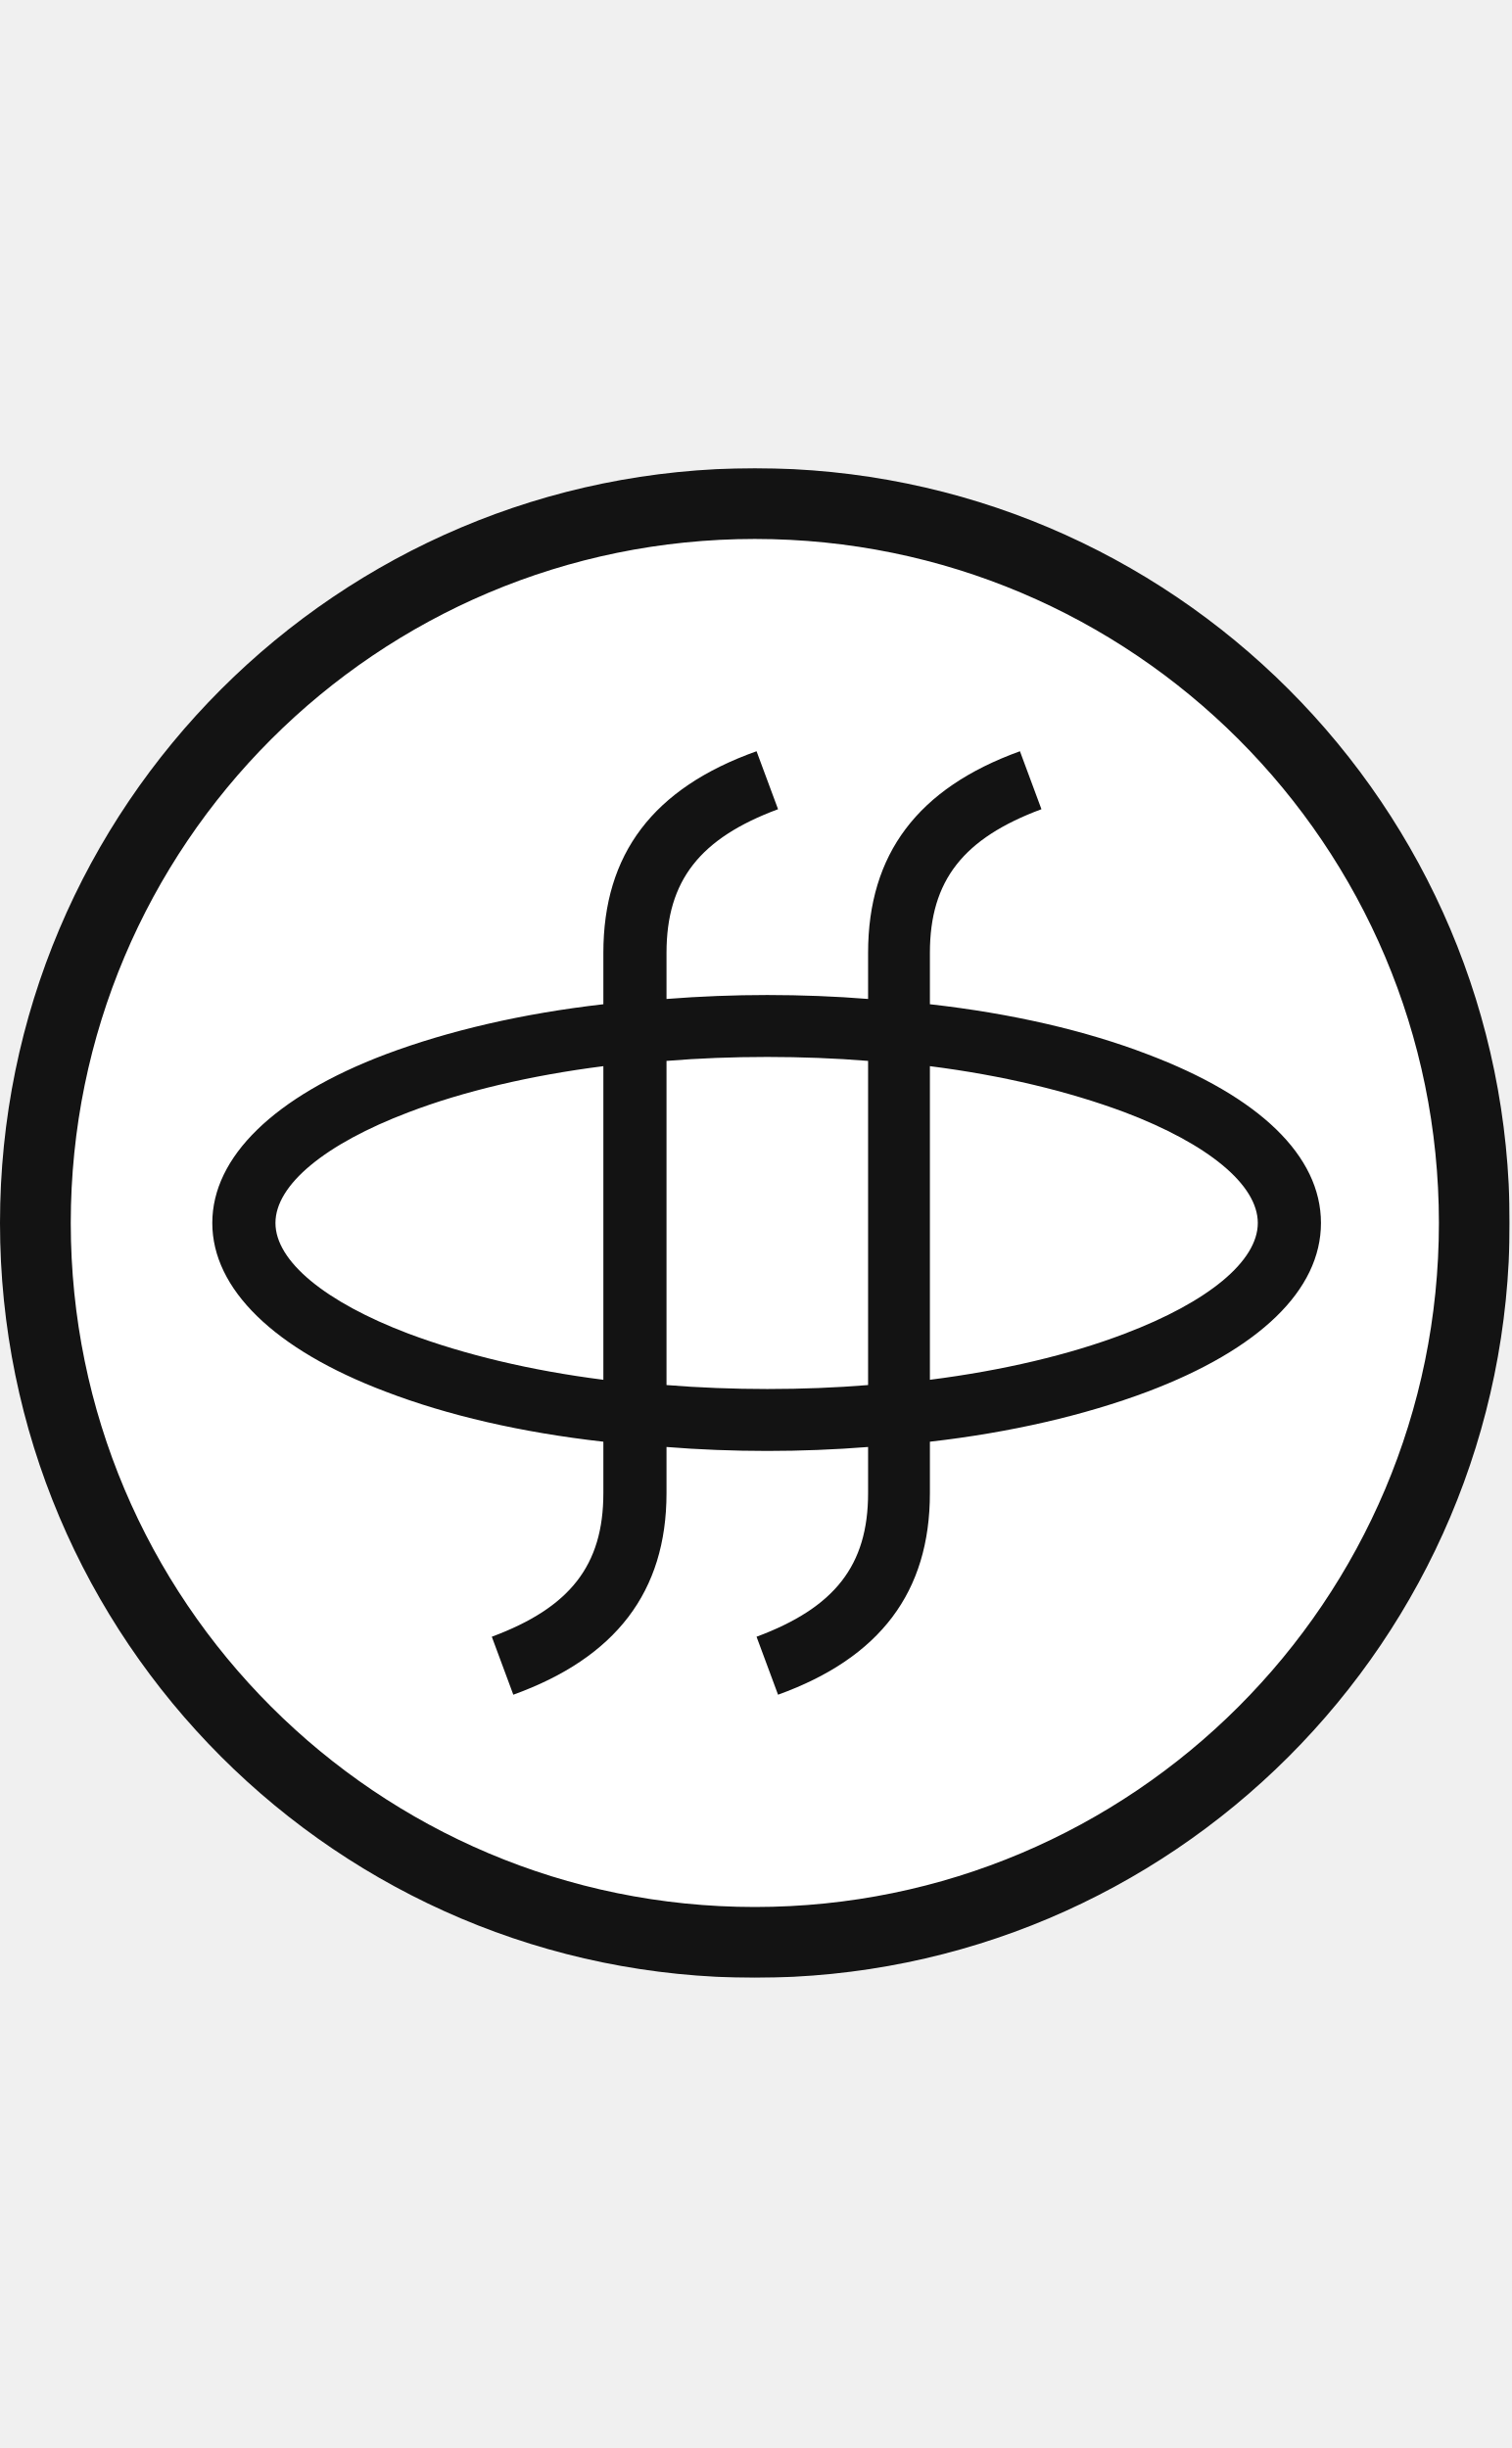
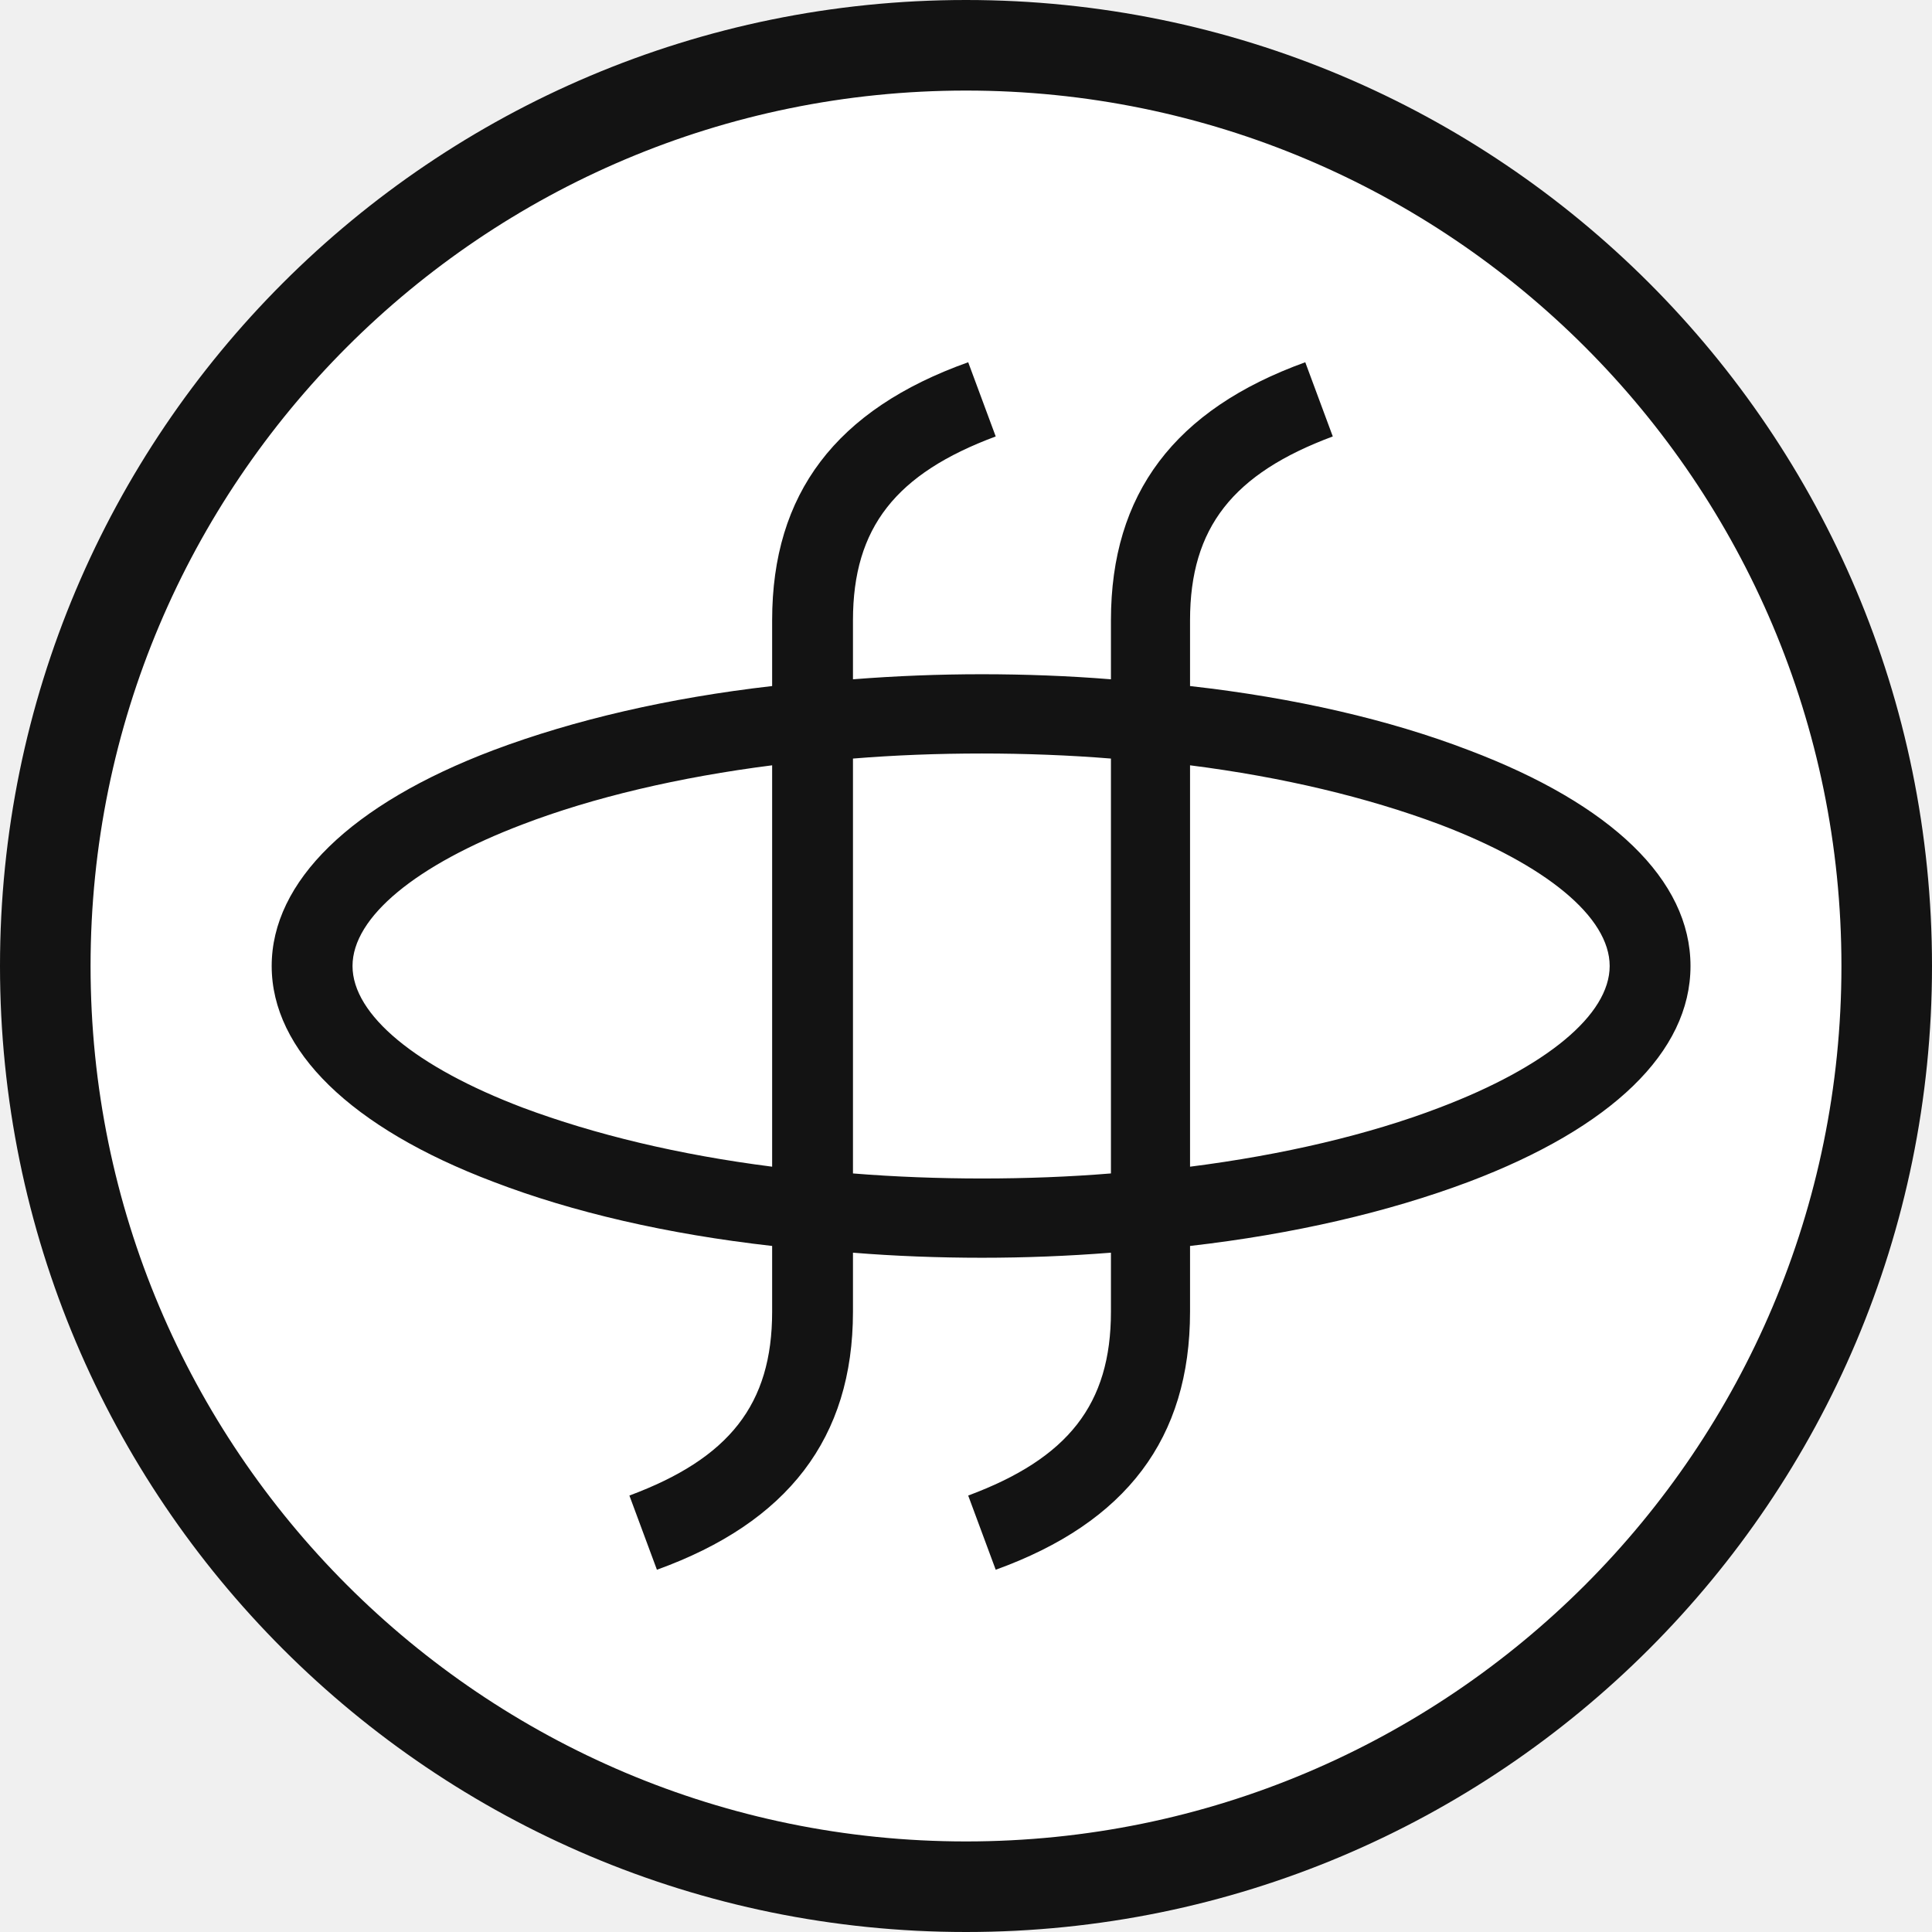
- <svg xmlns="http://www.w3.org/2000/svg" xmlns:xlink="http://www.w3.org/1999/xlink" width="226px" height="366px" viewBox="0 0 226 366" version="1.1">
-   <defs>
-     <polygon id="path-1" points="0 0 225.694 0 225.694 225.694 0 225.694" />
-   </defs>
-   <g id="new_logo" stroke="none" stroke-width="1" fill="none" fill-rule="evenodd">
-     <g id="编组" transform="translate(0, 70)">
-       <mask id="mask-2" fill="white">
-         <use xlink:href="#path-1" />
-       </mask>
-       <g id="Clip-2" />
-       <circle id="椭圆形" fill="#FFFFFF" mask="url(#mask-2)" cx="112.753" cy="113.689" r="106.881" />
-       <path d="M139.019,89.403 L139.019,136.291 C149.868,134.911 159.914,132.548 168.15,129.396 C180.606,124.667 188.04,118.561 188.04,112.847 C188.04,107.134 180.606,101.026 168.15,96.298 C159.713,93.146 149.868,90.782 139.019,89.403 L139.019,89.403 Z M90.201,89.403 C79.352,90.782 69.307,93.146 61.07,96.298 C48.614,101.026 41.18,107.134 41.18,112.847 C41.18,118.561 48.614,124.667 61.07,129.396 C69.507,132.548 79.352,134.911 90.201,136.291 L90.201,89.403 Z M114.711,88.024 C109.487,88.024 104.465,88.22 99.643,88.615 L99.643,137.079 C104.465,137.473 109.688,137.67 114.711,137.67 C119.934,137.67 124.957,137.473 129.778,137.079 L129.778,88.615 C124.957,88.22 119.734,88.024 114.711,88.024 L114.711,88.024 Z M152.48,42.318 L155.695,50.985 C144.042,55.321 139.019,61.624 139.019,72.46 L139.019,80.143 C151.274,81.522 162.324,84.083 171.565,87.63 C188.241,93.934 197.482,102.8 197.482,112.847 C197.482,122.894 188.241,131.76 171.565,138.064 C162.123,141.61 151.073,144.171 139.019,145.55 L139.019,153.233 C139.019,168.009 131.586,177.86 116.318,183.376 L113.103,174.708 C124.755,170.374 129.778,164.069 129.778,153.233 L129.778,146.338 C124.755,146.732 119.734,146.93 114.711,146.93 C109.688,146.93 104.465,146.732 99.643,146.338 L99.643,153.233 C99.643,168.009 92.008,177.86 76.74,183.376 L73.525,174.708 C85.178,170.374 90.201,164.069 90.201,153.233 L90.201,145.55 C77.946,144.171 66.896,141.61 57.655,138.064 C40.979,131.76 31.738,122.697 31.738,112.847 C31.738,102.996 40.979,93.934 57.655,87.63 C67.097,84.083 78.147,81.522 90.201,80.143 L90.201,72.46 C90.201,57.684 97.634,47.834 113.103,42.318 L116.318,50.985 C104.666,55.321 99.643,61.624 99.643,72.46 L99.643,79.355 C104.666,78.961 109.688,78.764 114.711,78.764 C119.734,78.764 124.957,78.961 129.778,79.355 L129.778,72.46 C129.778,57.684 137.212,47.834 152.48,42.318 L152.48,42.318 Z M112.847,10.58 C56.366,10.58 10.579,56.366 10.579,112.847 C10.579,169.328 56.366,215.114 112.847,215.114 C169.328,215.114 215.114,169.328 215.114,112.847 C215.114,56.366 169.328,10.58 112.847,10.58 L112.847,10.58 Z M112.847,0 C175.171,0 225.694,50.523 225.694,112.847 C225.694,175.17 175.171,225.694 112.847,225.694 C50.524,225.694 -0,175.17 -0,112.847 C-0,50.523 50.524,0 112.847,0 L112.847,0 Z" id="Fill-1" fill="#131313" mask="url(#mask-2)" />
+ <svg xmlns="http://www.w3.org/2000/svg" width="226px" height="226px" viewBox="0 0 226 226" version="1.1">
+   <g id="Page-1" stroke="none" stroke-width="1" fill="none" fill-rule="evenodd">
+     <g id="eth_logo" fill-rule="nonzero">
+       <circle id="Oval" fill="#FFFFFF" cx="113" cy="114" r="107" />
+       <path d="M139.208,89.524 L139.208,136.476 C150.072,135.094 160.131,132.727 168.378,129.571 C180.852,124.836 188.295,118.721 188.295,113 C188.295,107.279 180.852,101.163 168.378,96.429 C159.93,93.272 150.072,90.905 139.208,89.524 L139.208,89.524 Z M90.323,89.524 C79.46,90.905 69.401,93.272 61.153,96.429 C48.68,101.163 41.237,107.279 41.237,113 C41.237,118.721 48.68,124.836 61.153,129.571 C69.602,132.727 79.46,135.094 90.323,136.476 L90.323,89.524 Z M114.866,88.143 C109.635,88.143 104.607,88.34 99.778,88.735 L99.778,137.265 C104.607,137.659 109.837,137.856 114.866,137.856 C120.097,137.856 125.126,137.659 129.955,137.265 L129.955,88.735 C125.126,88.34 119.896,88.143 114.866,88.143 L114.866,88.143 Z M152.687,42.375 L155.906,51.054 C144.238,55.395 139.208,61.708 139.208,72.558 L139.208,80.252 C151.48,81.633 162.545,84.197 171.798,87.748 C188.496,94.061 197.75,102.939 197.75,113 C197.75,123.06 188.496,131.938 171.798,138.251 C162.343,141.802 151.279,144.366 139.208,145.748 L139.208,153.441 C139.208,168.237 131.765,178.101 116.476,183.624 L113.257,174.945 C124.925,170.605 129.955,164.291 129.955,153.441 L129.955,146.536 C124.925,146.931 119.896,147.129 114.866,147.129 C109.837,147.129 104.607,146.931 99.778,146.536 L99.778,153.441 C99.778,168.237 92.133,178.101 76.845,183.624 L73.625,174.945 C85.293,170.605 90.323,164.291 90.323,153.441 L90.323,145.748 C78.052,144.366 66.987,141.802 57.733,138.251 C41.035,131.938 31.781,122.864 31.781,113 C31.781,103.135 41.035,94.061 57.733,87.748 C67.188,84.197 78.253,81.633 90.323,80.252 L90.323,72.558 C90.323,57.762 97.767,47.899 113.257,42.375 L116.476,51.054 C104.808,55.395 99.778,61.708 99.778,72.558 L99.778,79.463 C104.808,79.068 109.837,78.87 114.866,78.87 C119.896,78.87 125.126,79.068 129.955,79.463 L129.955,72.558 C129.955,57.762 137.398,47.899 152.687,42.375 L152.687,42.375 Z M113,10.594 C56.443,10.594 10.594,56.442 10.594,113 C10.594,169.557 56.443,215.406 113,215.406 C169.558,215.406 215.406,169.557 215.406,113 C215.406,56.442 169.558,10.594 113,10.594 L113,10.594 Z M113,0 C175.409,0 226,50.591 226,113 C226,175.408 175.409,226 113,226 C50.592,226 0,175.408 0,113 C0,50.591 50.592,0 113,0 L113,0 Z" id="logo" fill="#131313" />
    </g>
  </g>
</svg>
